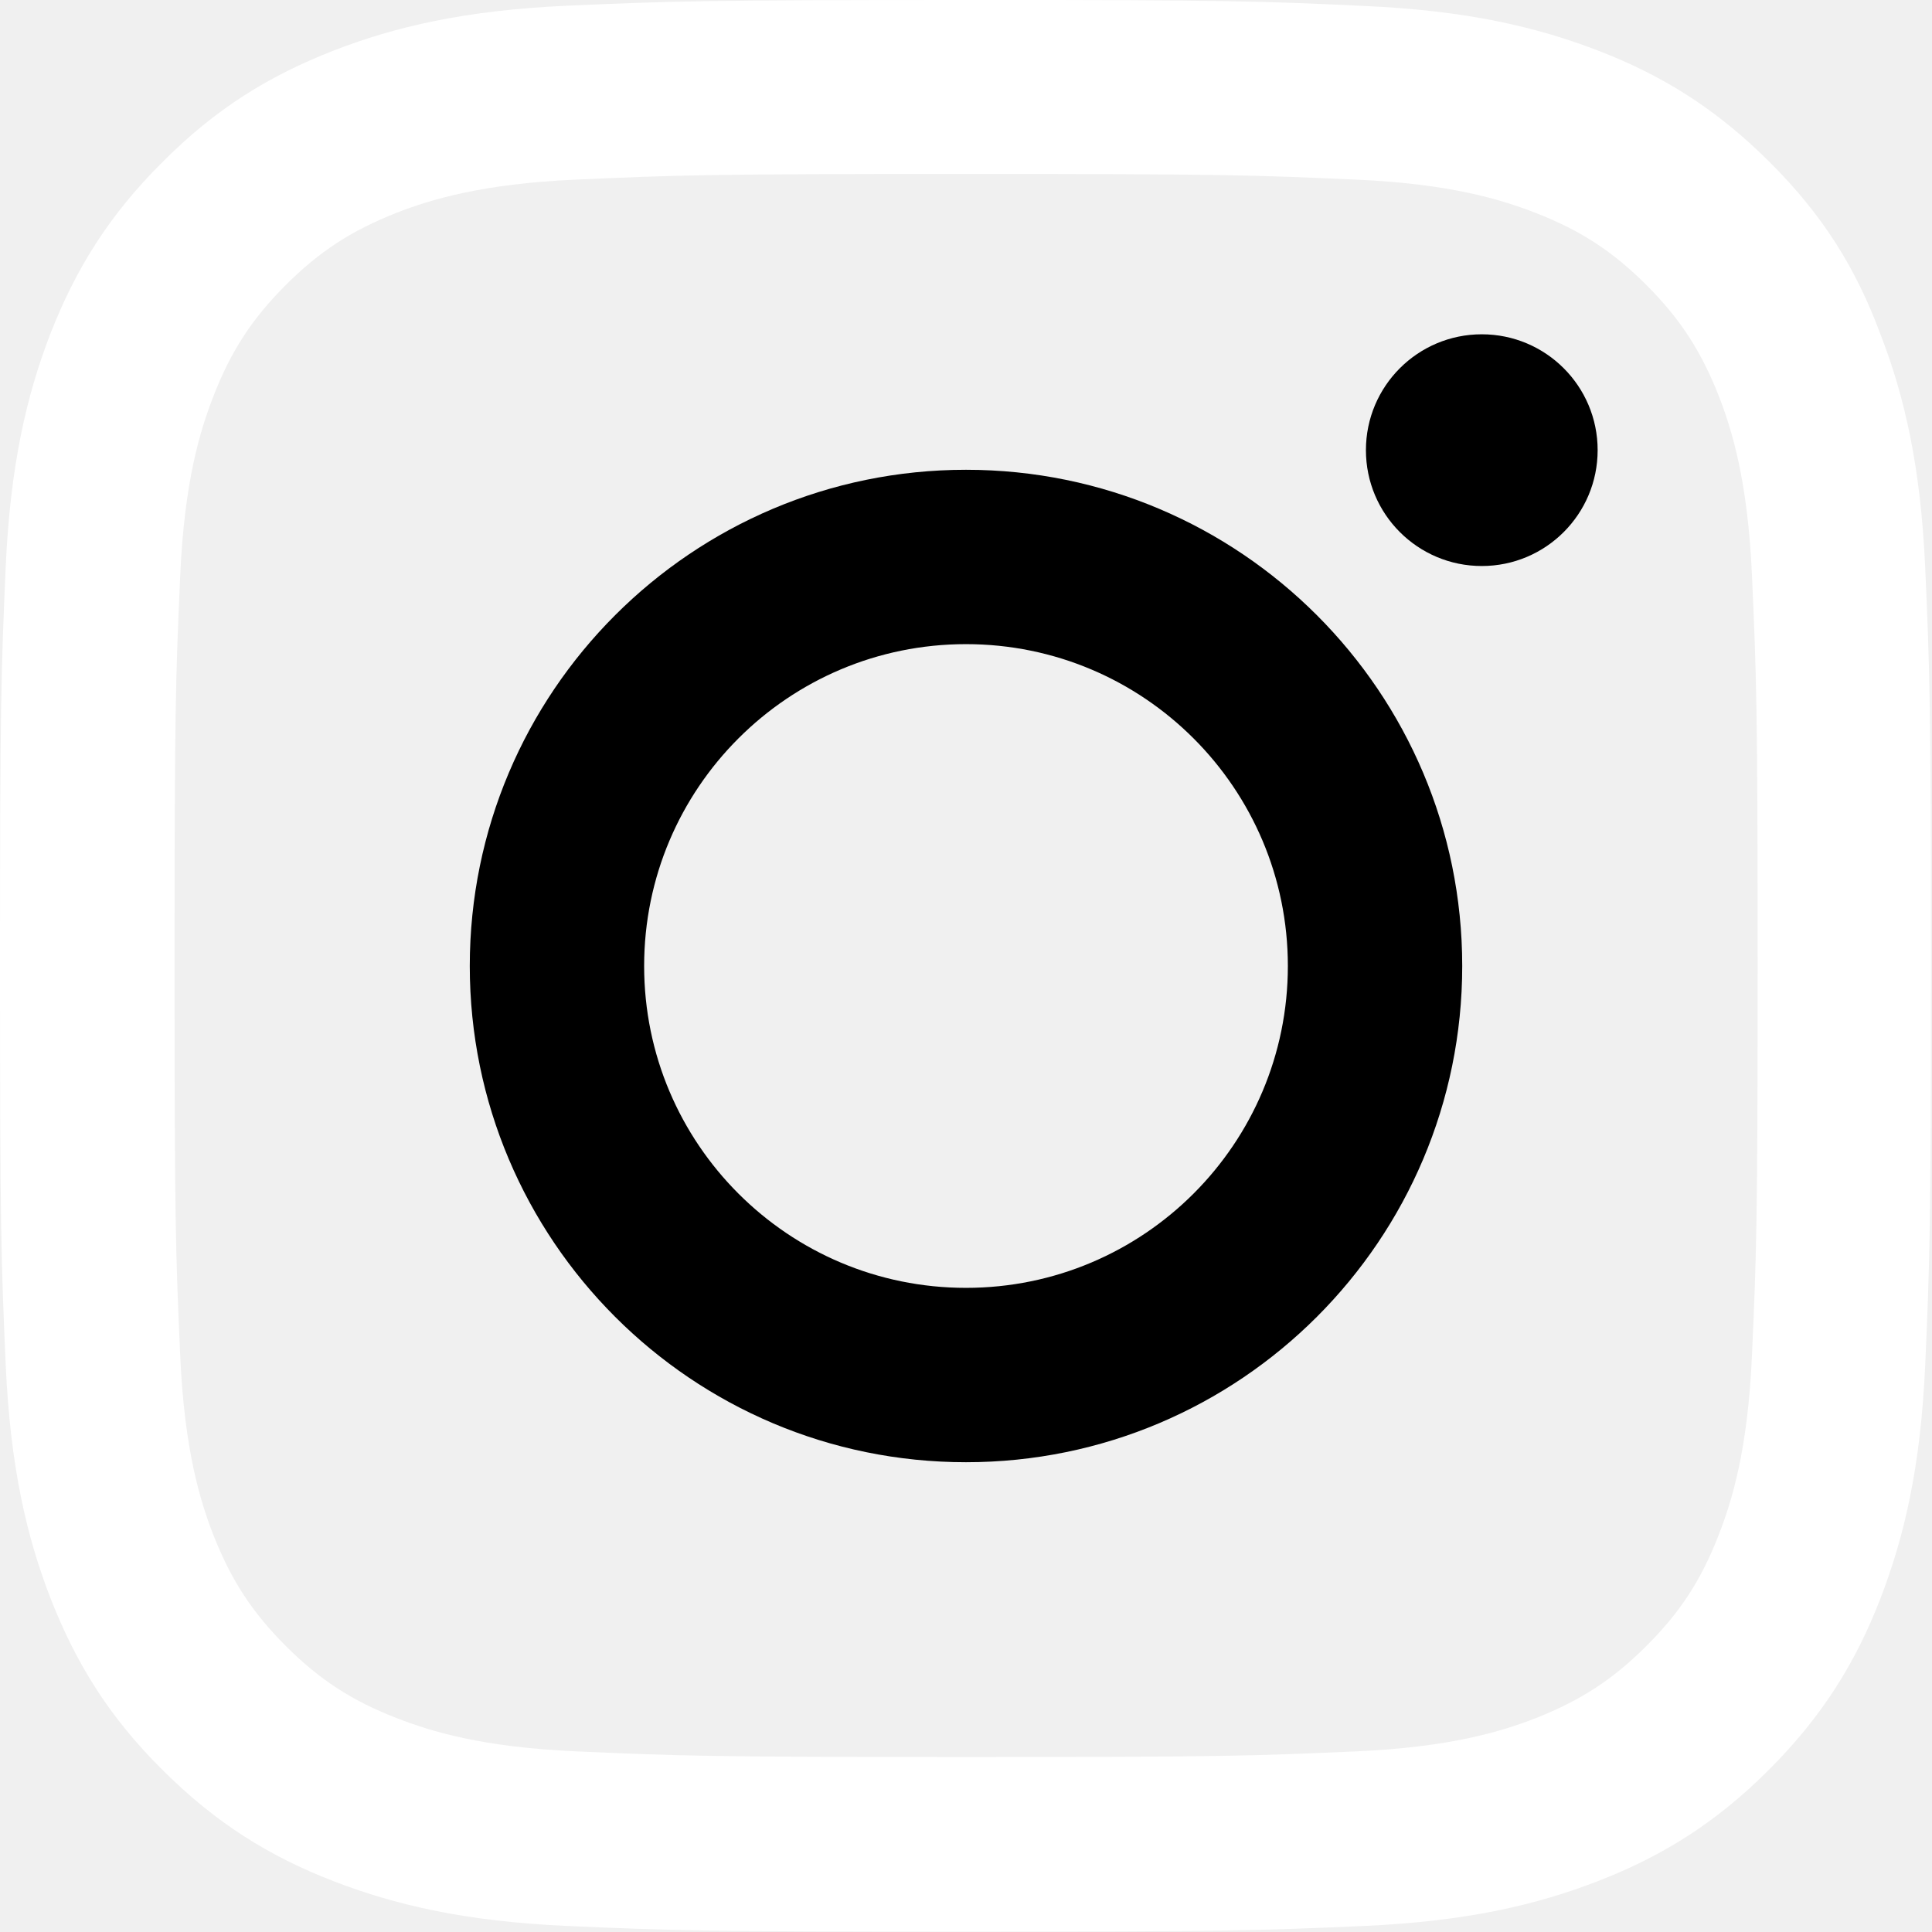
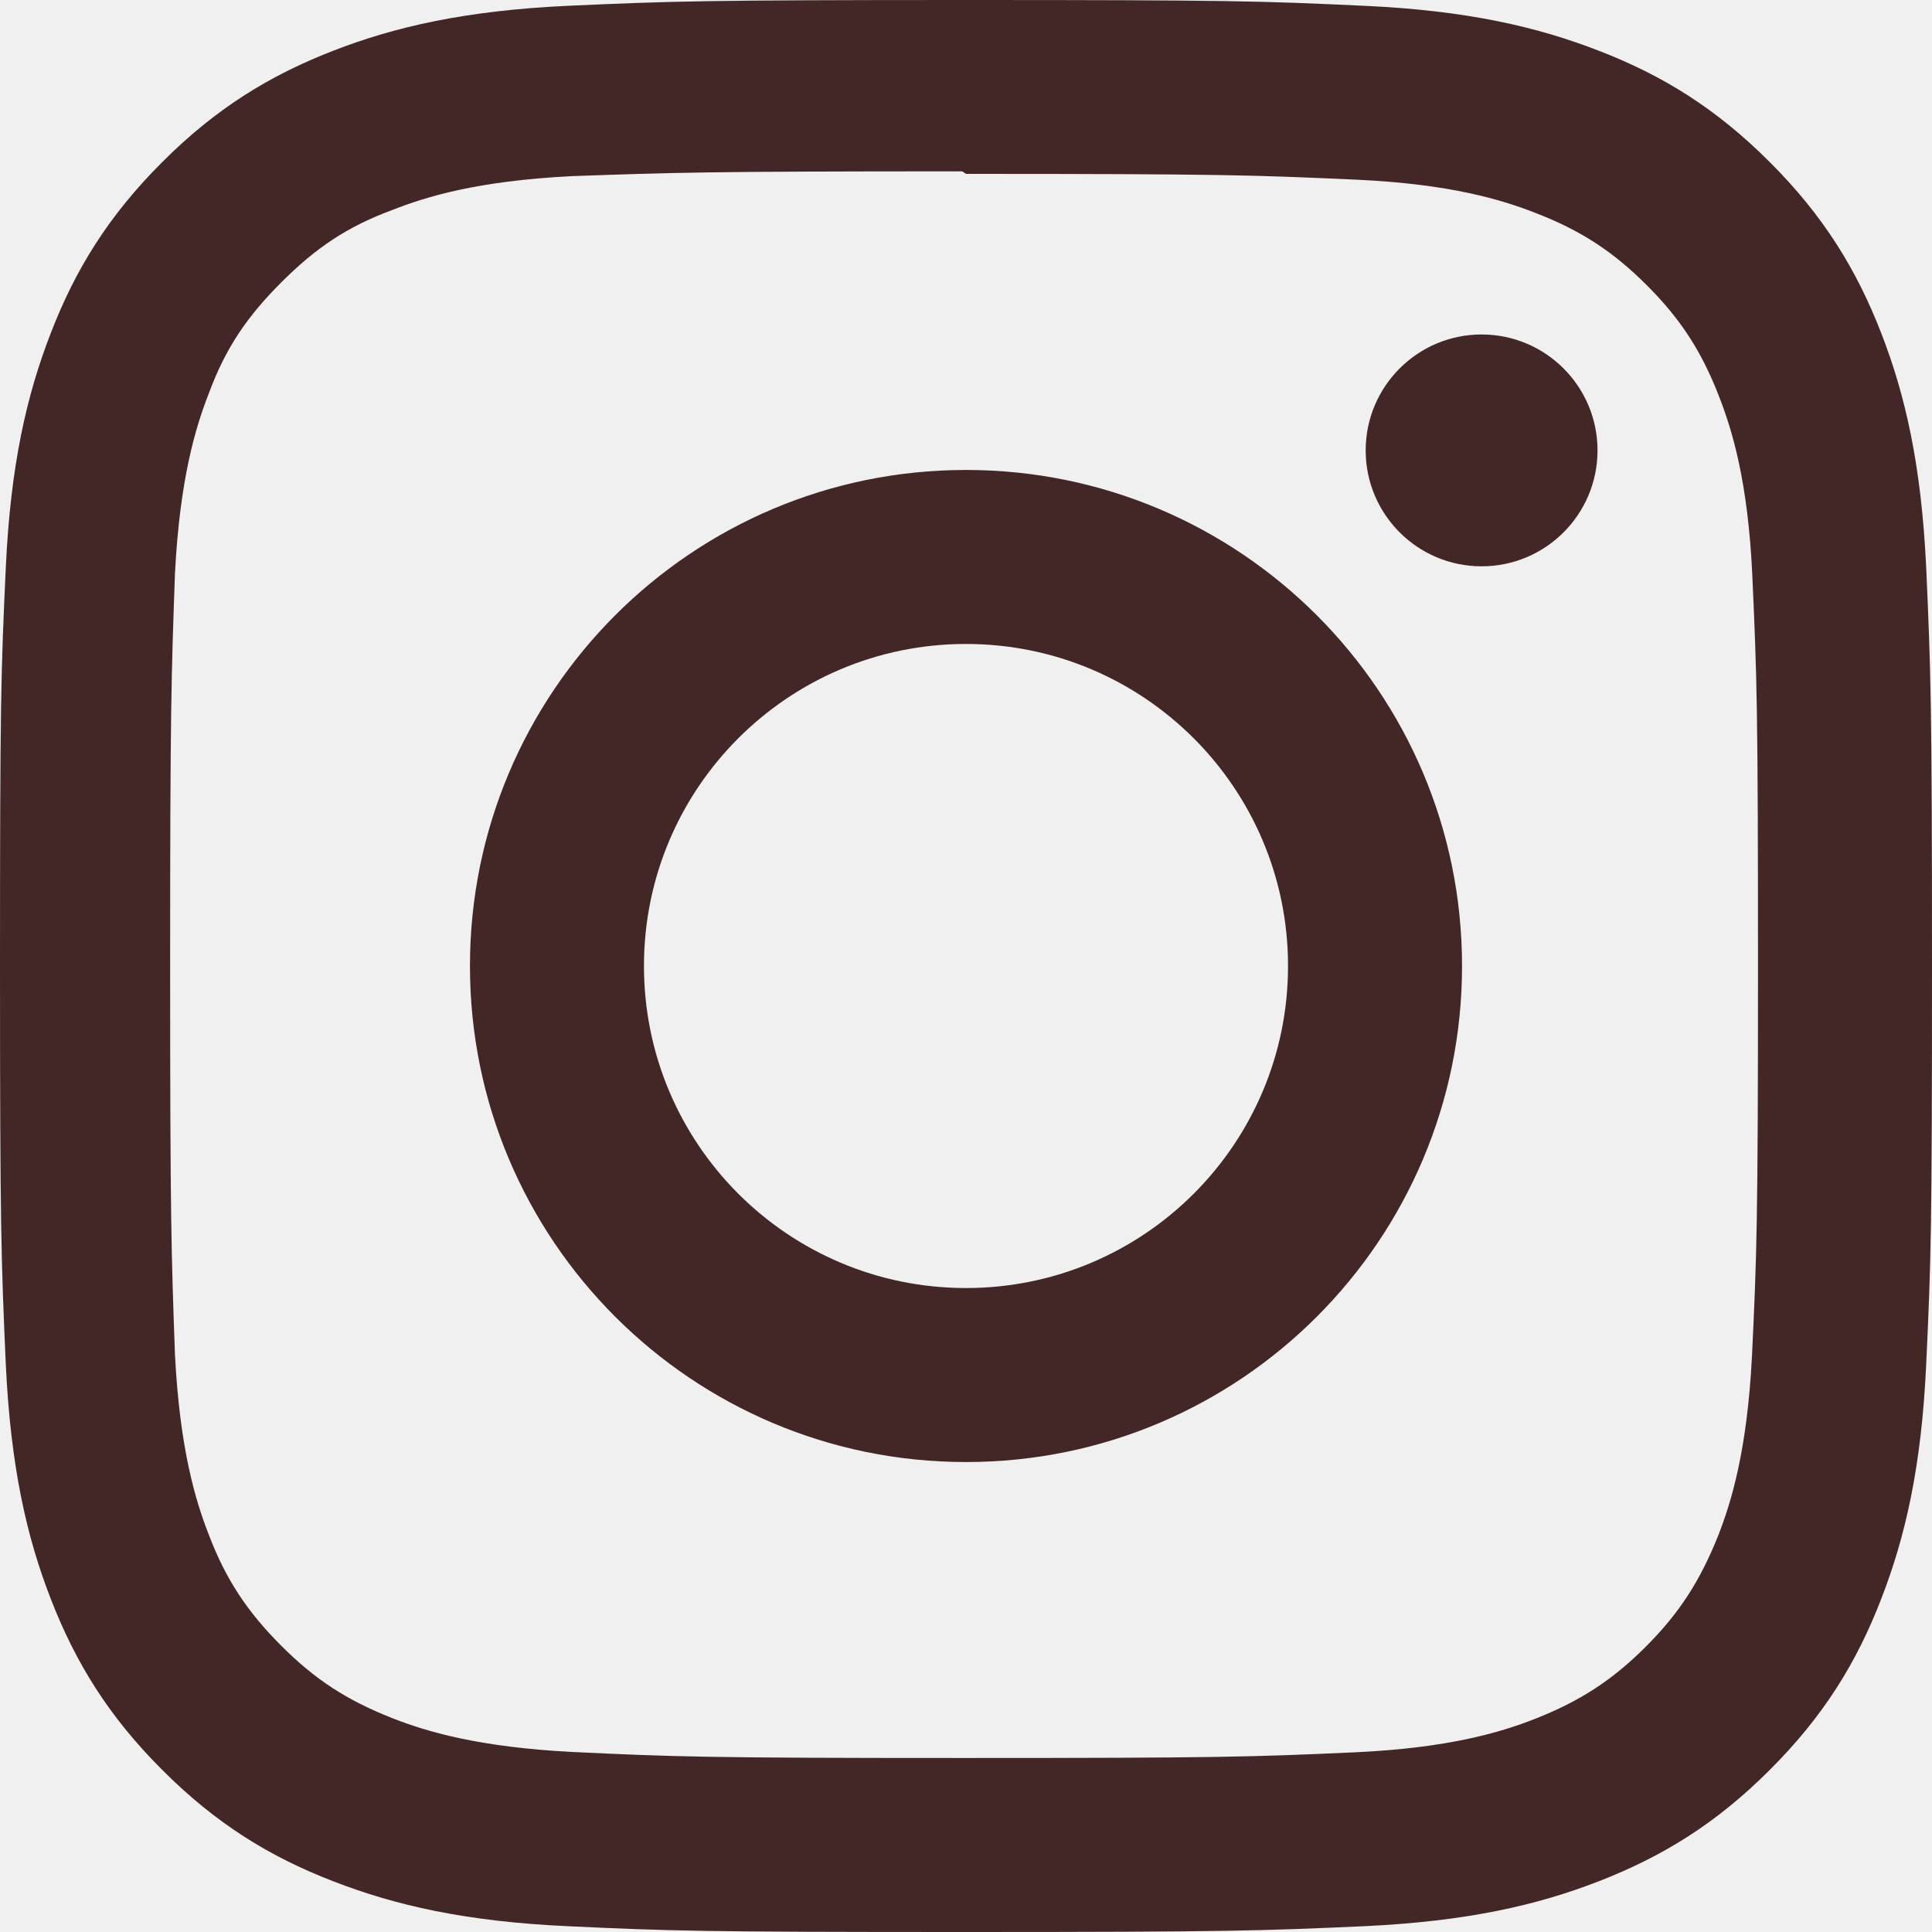
- <svg xmlns="http://www.w3.org/2000/svg" version="1.1" width="32" height="32" viewBox="0 0 32 32">
-   <path fill="#fff" d="M16 2.881c4.275 0 4.781 0.019 6.462 0.094 1.563 0.069 2.406 0.331 2.969 0.55 0.744 0.288 1.281 0.638 1.837 1.194 0.563 0.563 0.906 1.094 1.2 1.838 0.219 0.563 0.481 1.412 0.55 2.969 0.075 1.688 0.094 2.194 0.094 6.463s-0.019 4.781-0.094 6.463c-0.069 1.563-0.331 2.406-0.55 2.969-0.288 0.744-0.637 1.281-1.194 1.837-0.563 0.563-1.094 0.906-1.837 1.2-0.563 0.219-1.413 0.481-2.969 0.55-1.688 0.075-2.194 0.094-6.463 0.094s-4.781-0.019-6.463-0.094c-1.563-0.069-2.406-0.331-2.969-0.55-0.744-0.288-1.281-0.637-1.838-1.194-0.563-0.563-0.906-1.094-1.2-1.837-0.219-0.563-0.481-1.413-0.55-2.969-0.075-1.688-0.094-2.194-0.094-6.463s0.019-4.781 0.094-6.463c0.069-1.563 0.331-2.406 0.55-2.969 0.288-0.744 0.638-1.281 1.194-1.838 0.563-0.563 1.094-0.906 1.838-1.2 0.563-0.219 1.412-0.481 2.969-0.55 1.681-0.075 2.188-0.094 6.463-0.094zM16 0c-4.344 0-4.887 0.019-6.594 0.094-1.7 0.075-2.869 0.35-3.881 0.744-1.056 0.412-1.95 0.956-2.837 1.85-0.894 0.888-1.438 1.781-1.85 2.831-0.394 1.019-0.669 2.181-0.744 3.881-0.075 1.713-0.094 2.256-0.094 6.6s0.019 4.887 0.094 6.594c0.075 1.7 0.35 2.869 0.744 3.881 0.413 1.056 0.956 1.95 1.85 2.837 0.887 0.887 1.781 1.438 2.831 1.844 1.019 0.394 2.181 0.669 3.881 0.744 1.706 0.075 2.25 0.094 6.594 0.094s4.888-0.019 6.594-0.094c1.7-0.075 2.869-0.35 3.881-0.744 1.050-0.406 1.944-0.956 2.831-1.844s1.438-1.781 1.844-2.831c0.394-1.019 0.669-2.181 0.744-3.881 0.075-1.706 0.094-2.25 0.094-6.594s-0.019-4.887-0.094-6.594c-0.075-1.7-0.35-2.869-0.744-3.881-0.394-1.063-0.938-1.956-1.831-2.844-0.887-0.887-1.781-1.438-2.831-1.844-1.019-0.394-2.181-0.669-3.881-0.744-1.712-0.081-2.256-0.1-6.6-0.1v0z" />
-   <path d="M16 7.781c-4.537 0-8.219 3.681-8.219 8.219s3.681 8.219 8.219 8.219 8.219-3.681 8.219-8.219c0-4.537-3.681-8.219-8.219-8.219zM16 21.331c-2.944 0-5.331-2.387-5.331-5.331s2.387-5.331 5.331-5.331c2.944 0 5.331 2.387 5.331 5.331s-2.387 5.331-5.331 5.331z" />
-   <path d="M26.462 7.456c0 1.060-0.859 1.919-1.919 1.919s-1.919-0.859-1.919-1.919c0-1.060 0.859-1.919 1.919-1.919s1.919 0.859 1.919 1.919z" />
+ <svg xmlns="http://www.w3.org/2000/svg" viewBox="0 0 16 16" fill-rule="evenodd" clip-rule="evenodd" stroke-linejoin="round" stroke-miterlimit="1.414">
+   <path fill="#432726" d="M8 0C5.827 0 5.555.01 4.702.048 3.85.088 3.27.222 2.76.42c-.526.204-.973.478-1.417.923-.445.444-.72.89-.923 1.417-.198.51-.333 1.09-.372 1.942C.008 5.555 0 5.827 0 8s.01 2.445.048 3.298c.04.852.174 1.433.372 1.942.204.526.478.973.923 1.417.444.445.89.72 1.417.923.51.198 1.09.333 1.942.372.853.04 1.125.048 3.298.048s2.445-.01 3.298-.048c.852-.04 1.433-.174 1.942-.372.526-.204.973-.478 1.417-.923.445-.444.72-.89.923-1.417.198-.51.333-1.09.372-1.942.04-.853.048-1.125.048-3.298s-.01-2.445-.048-3.298c-.04-.852-.174-1.433-.372-1.942-.204-.526-.478-.973-.923-1.417-.444-.445-.89-.72-1.417-.923-.51-.198-1.09-.333-1.942-.372C10.445.008 10.173 0 8 0zm0 1.44c2.136 0 2.39.01 3.233.048.78.036 1.203.166 1.485.276.374.145.64.318.92.598.28.28.453.546.598.92.11.282.24.705.276 1.485.038.844.047 1.097.047 3.233s-.01 2.39-.05 3.233c-.04.78-.17 1.203-.28 1.485-.15.374-.32.64-.6.92-.28.28-.55.453-.92.598-.28.11-.71.24-1.49.276-.85.038-1.1.047-3.24.047s-2.39-.01-3.24-.05c-.78-.04-1.21-.17-1.49-.28-.38-.15-.64-.32-.92-.6-.28-.28-.46-.55-.6-.92-.11-.28-.24-.71-.28-1.49-.03-.84-.04-1.1-.04-3.23s.01-2.39.04-3.24c.04-.78.17-1.21.28-1.49.14-.38.32-.64.6-.92.28-.28.54-.46.92-.6.28-.11.7-.24 1.48-.28.85-.03 1.1-.04 3.24-.04zm0 2.452c-2.27 0-4.108 1.84-4.108 4.108 0 2.27 1.84 4.108 4.108 4.108 2.27 0 4.108-1.84 4.108-4.108 0-2.27-1.84-4.108-4.108-4.108zm0 6.775c-1.473 0-2.667-1.194-2.667-2.667 0-1.473 1.194-2.667 2.667-2.667 1.473 0 2.667 1.194 2.667 2.667 0 1.473-1.194 2.667-2.667 2.667zm5.23-6.937c0 .53-.43.96-.96.96s-.96-.43-.96-.96.43-.96.96-.96.96.43.96.96z" />
</svg>
